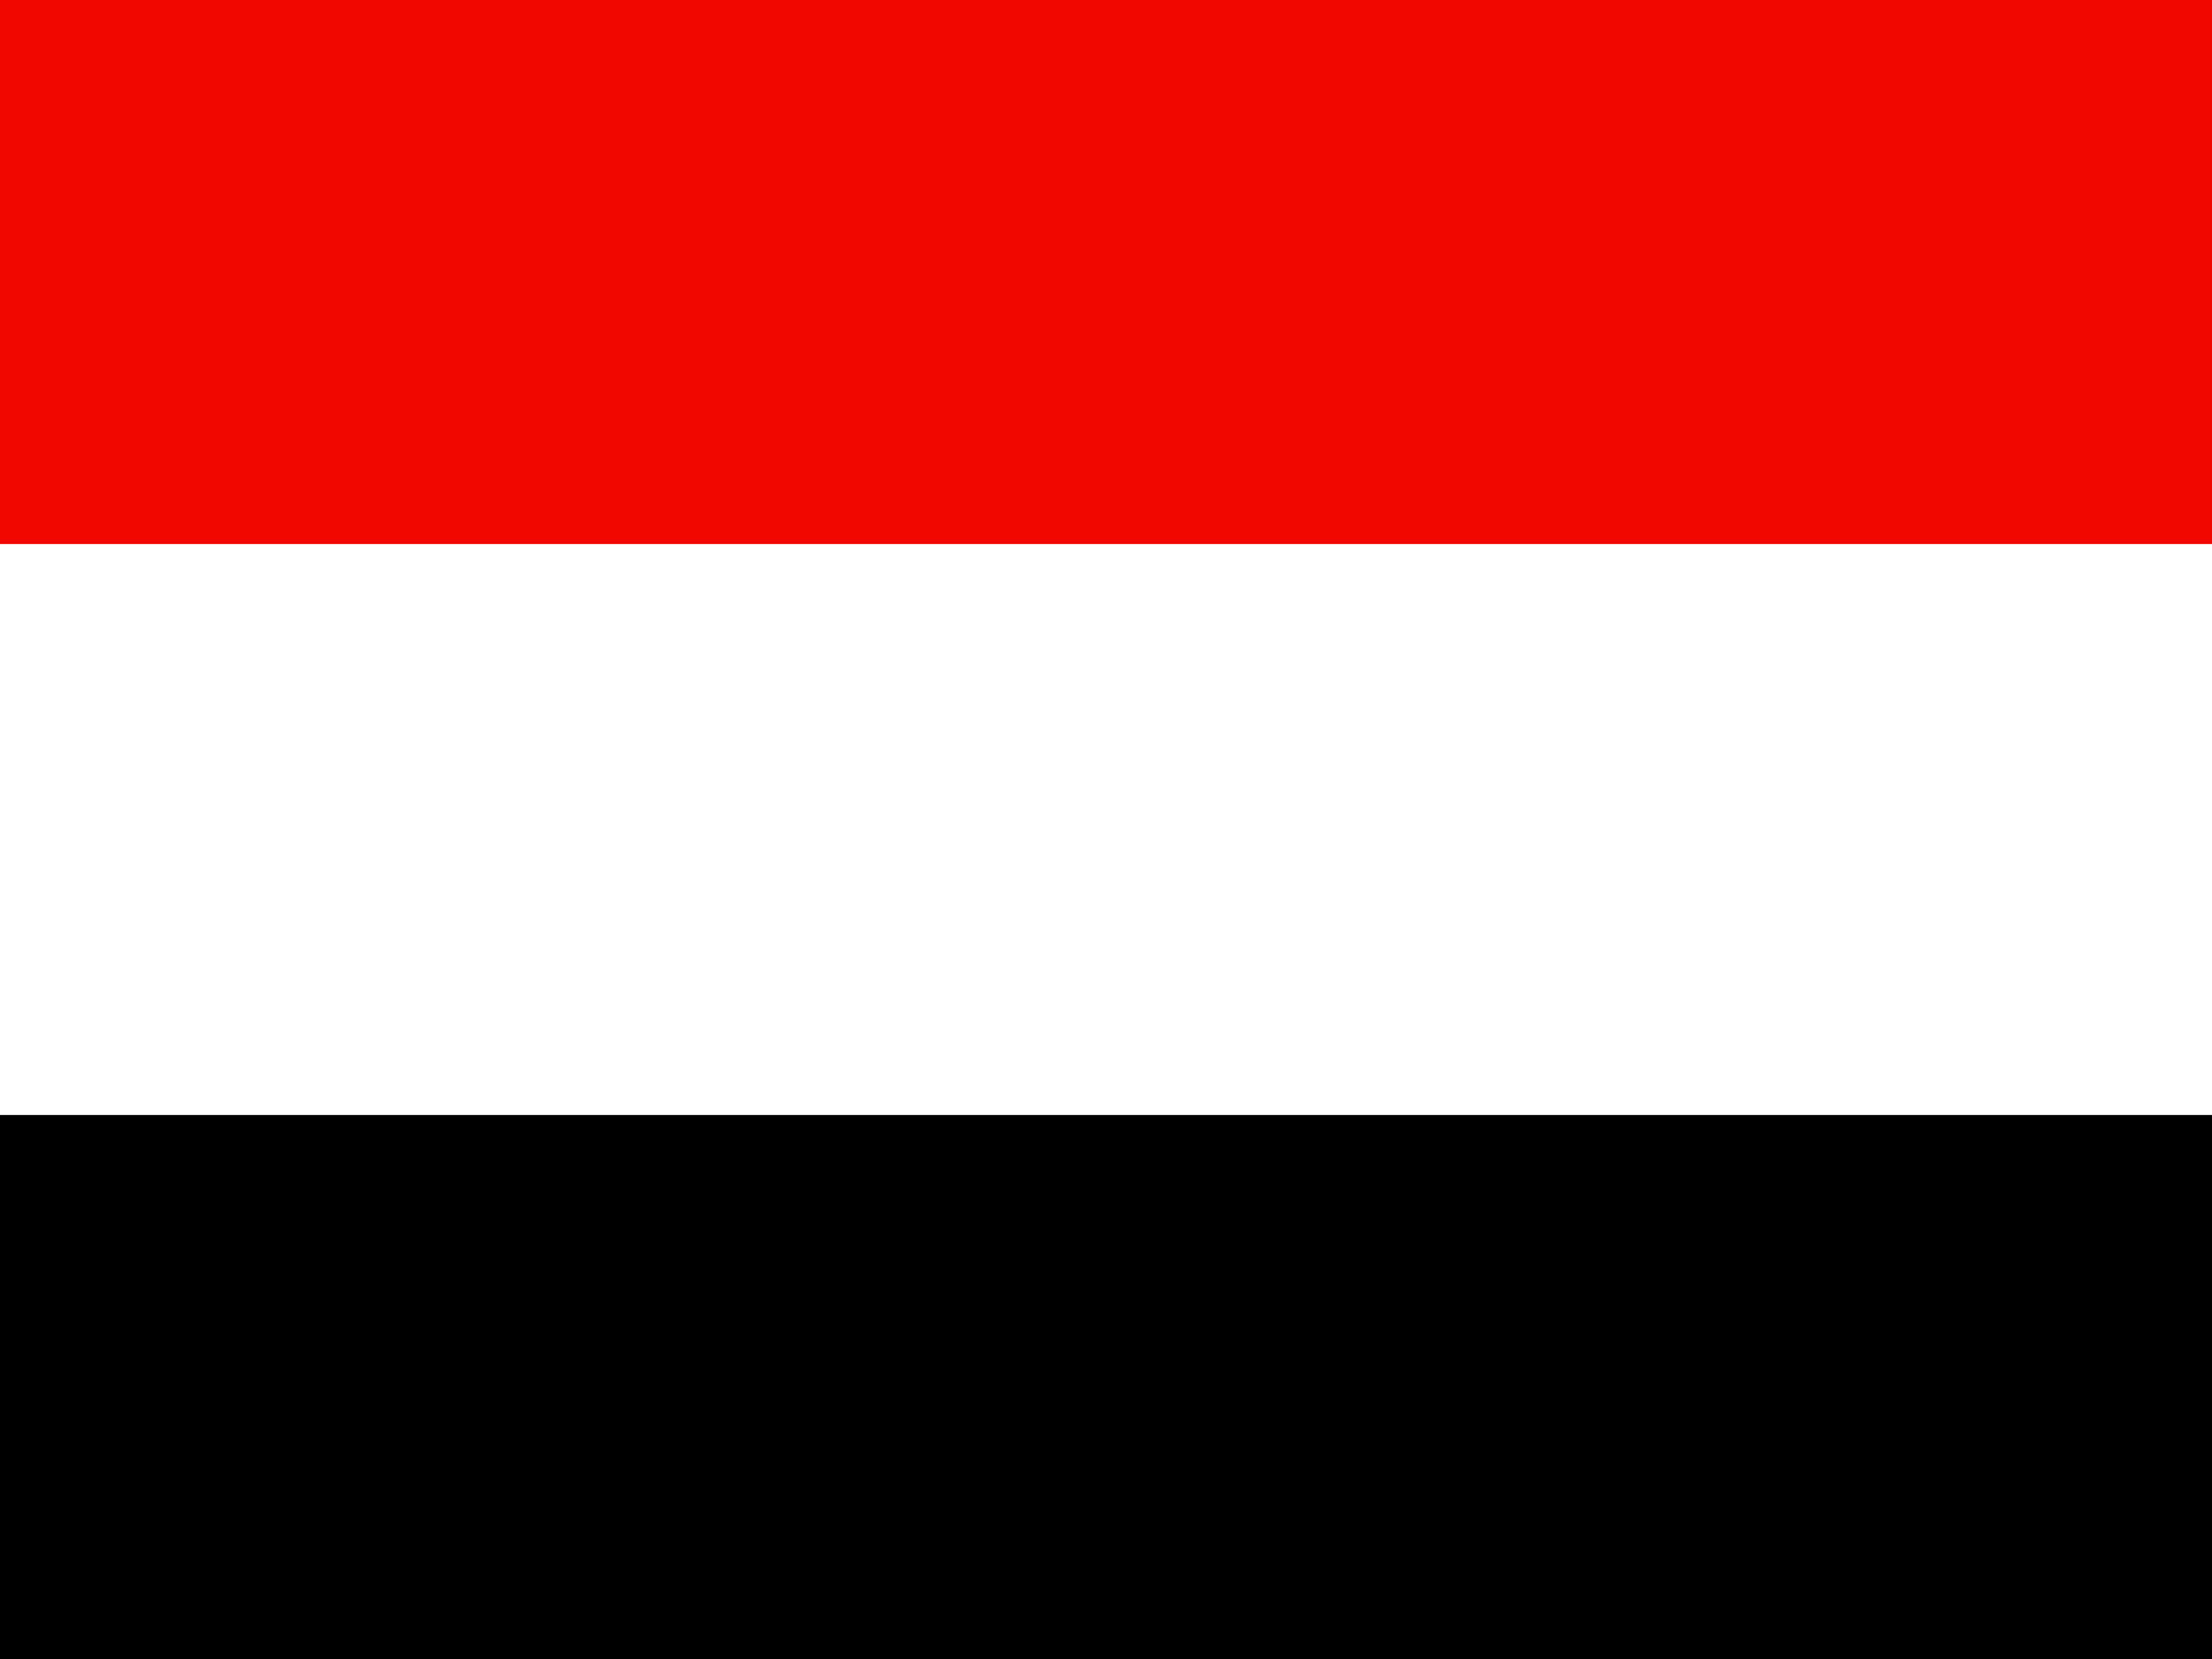
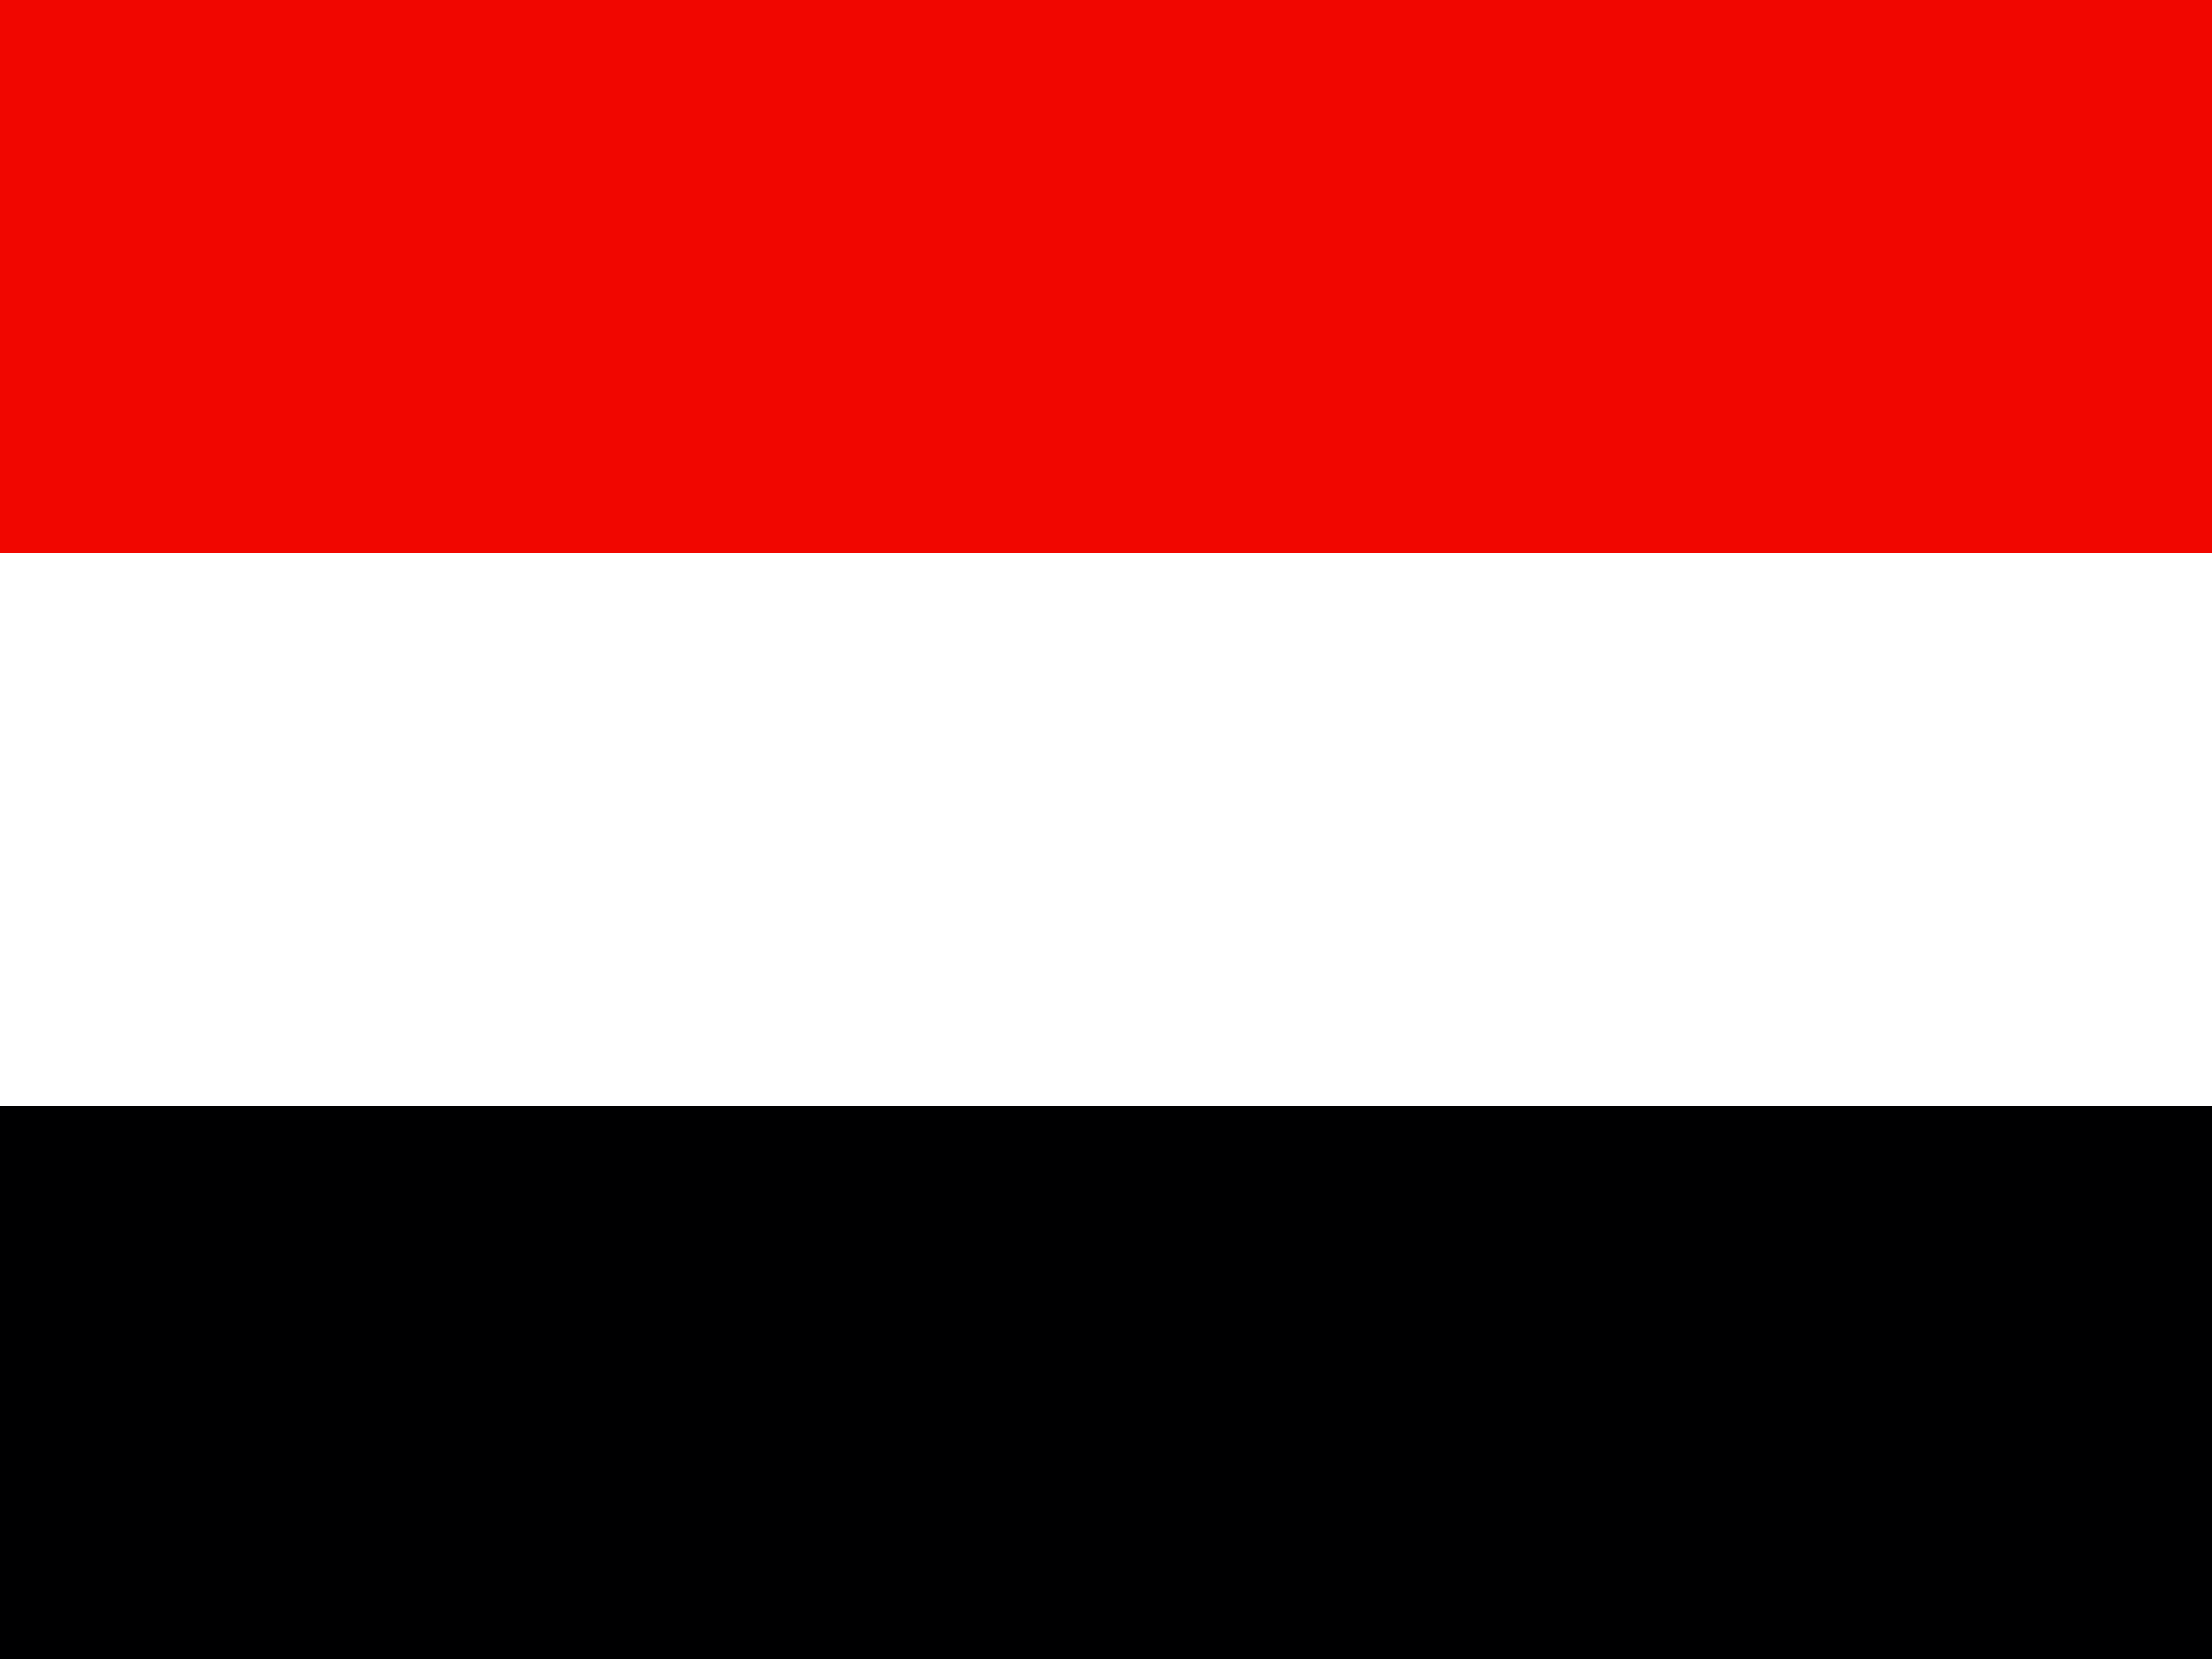
<svg xmlns="http://www.w3.org/2000/svg" id="flag-icons-ye" viewBox="0 0 640 480">
  <g fill-rule="evenodd" stroke-width="1pt">
-     <path fill="#fff" d="M0 0h640v472.8H0z" />
-     <path fill="#f10600" d="M0 0h640v157.4H0z" />
-     <path fill="#000001" d="M0 322.6h640V480H0z" />
+     <path fill="#fff" d="M0 0h640v480H0z" />
+     <path fill="#f10600" d="M0 0h640v160H0z" />
+     <path fill="#000001" d="M0 320h640v160H0z" />
  </g>
</svg>
